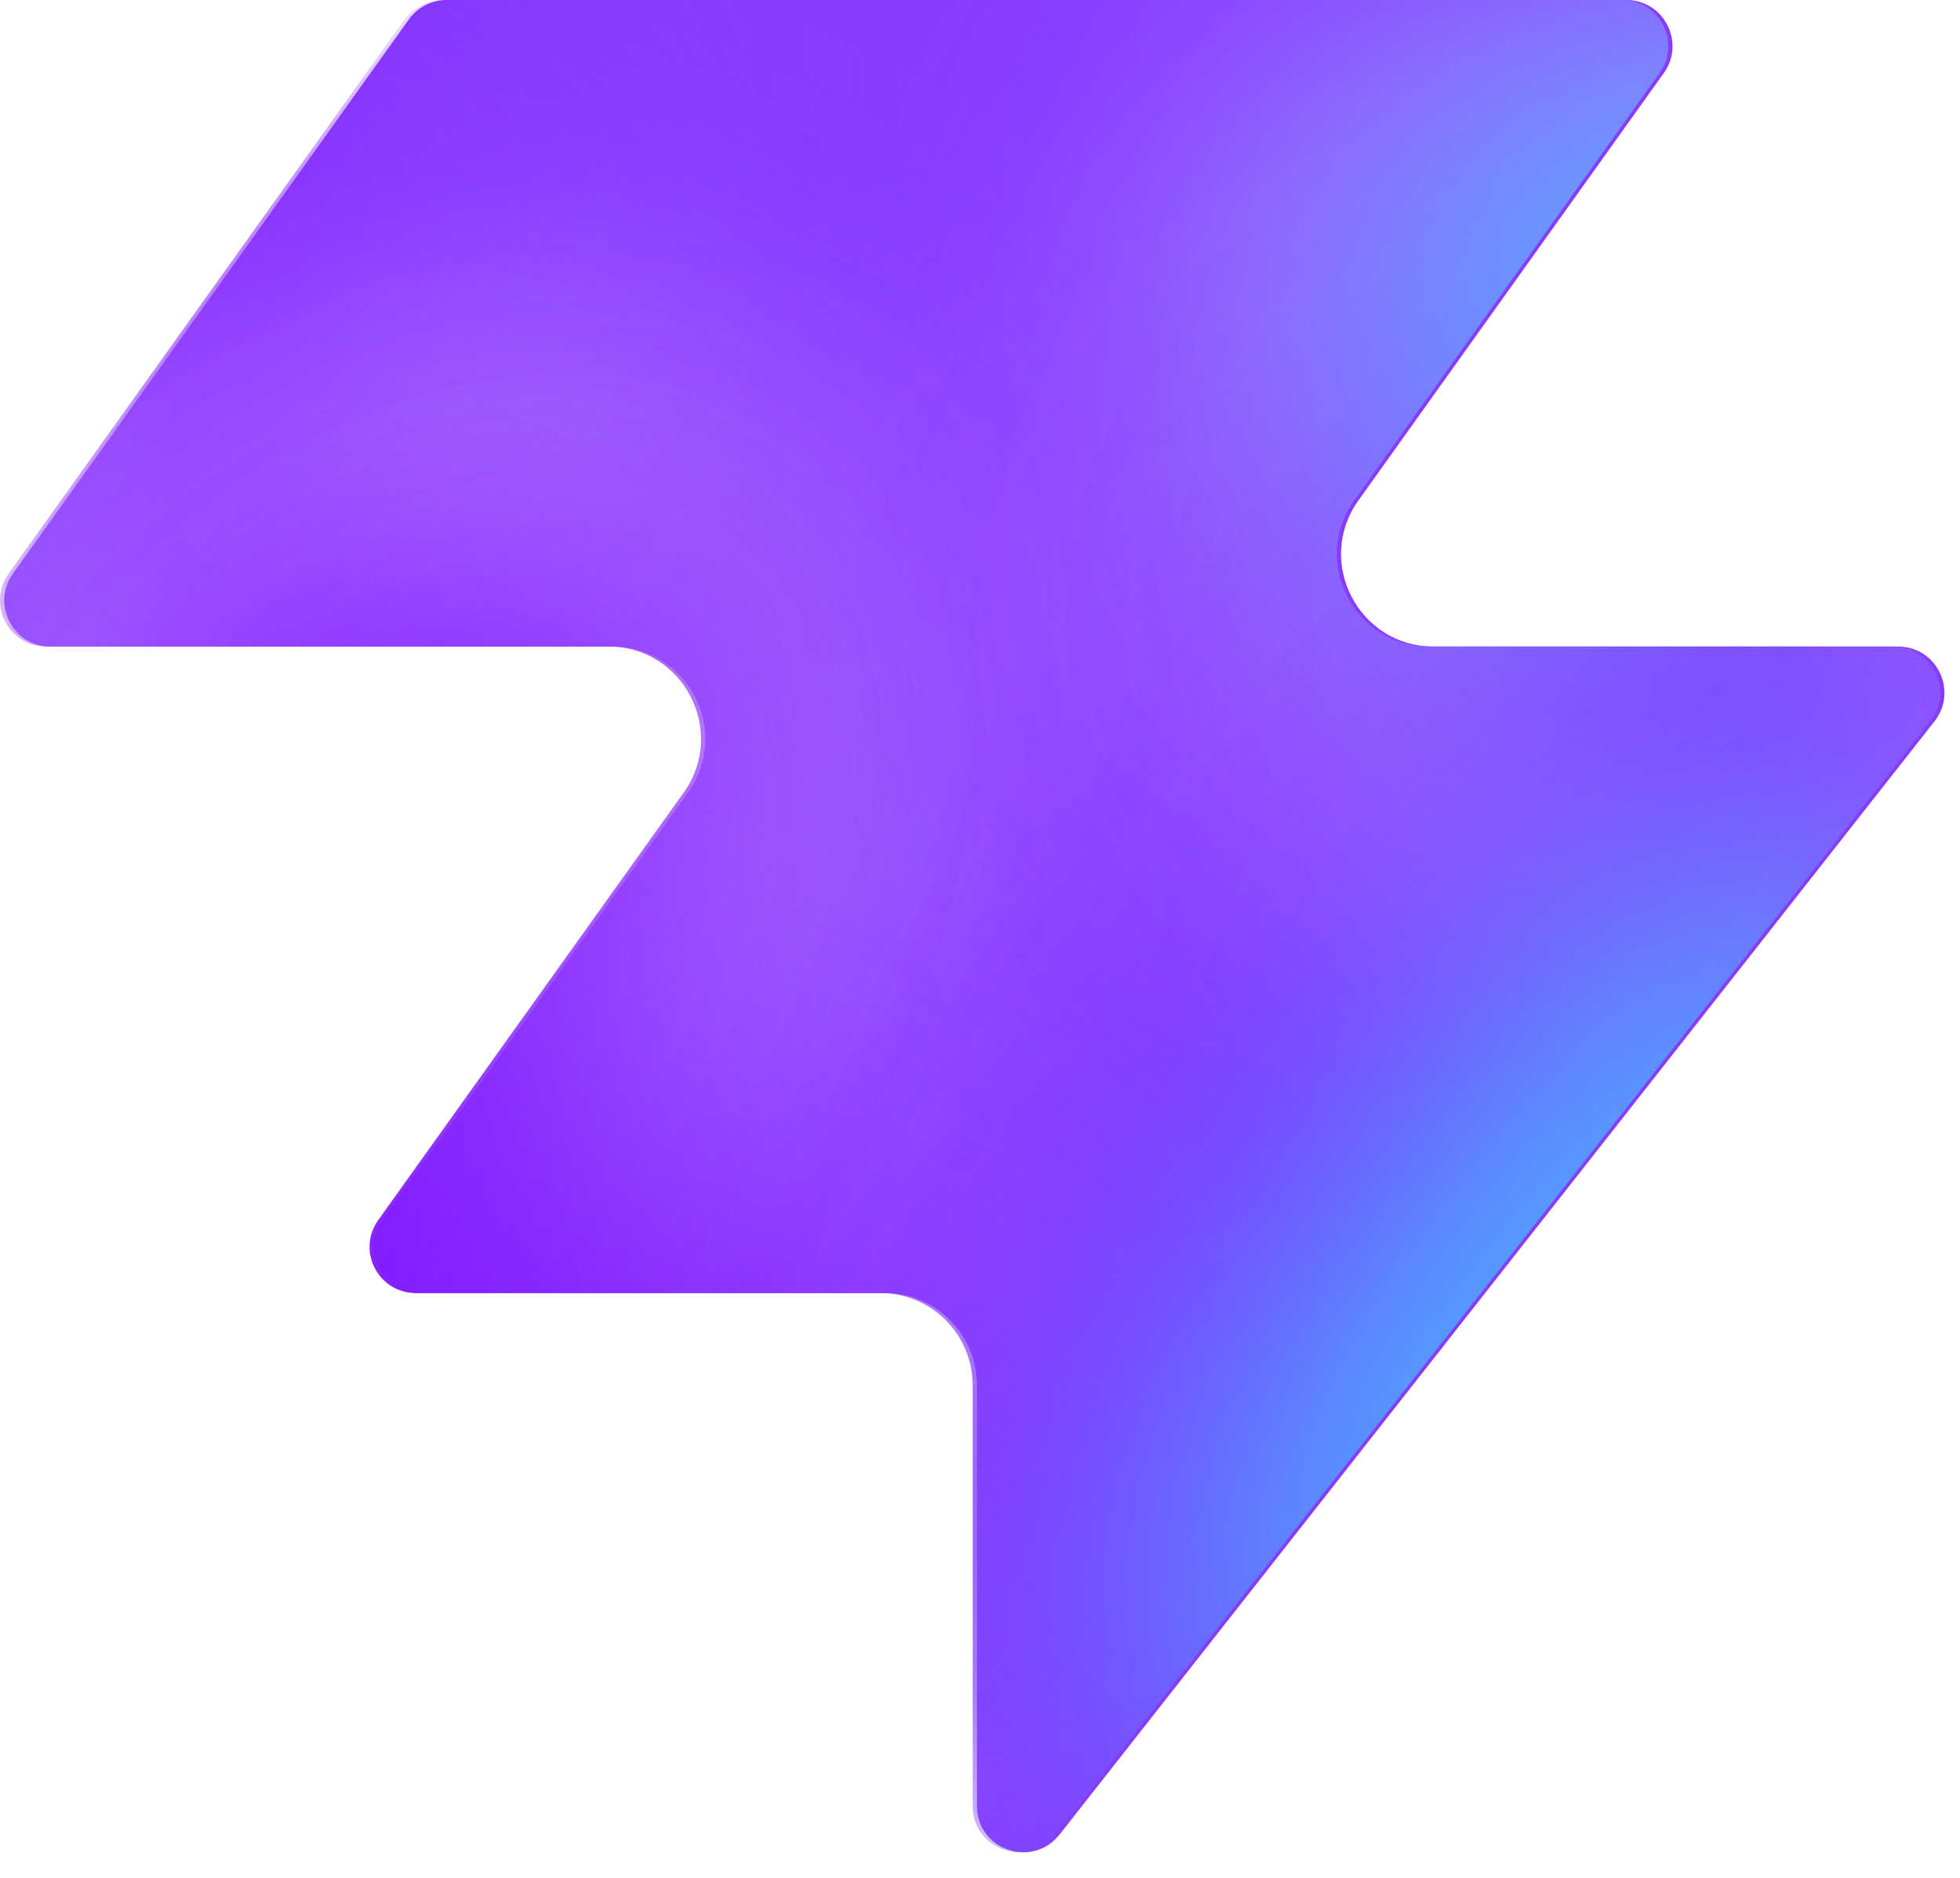
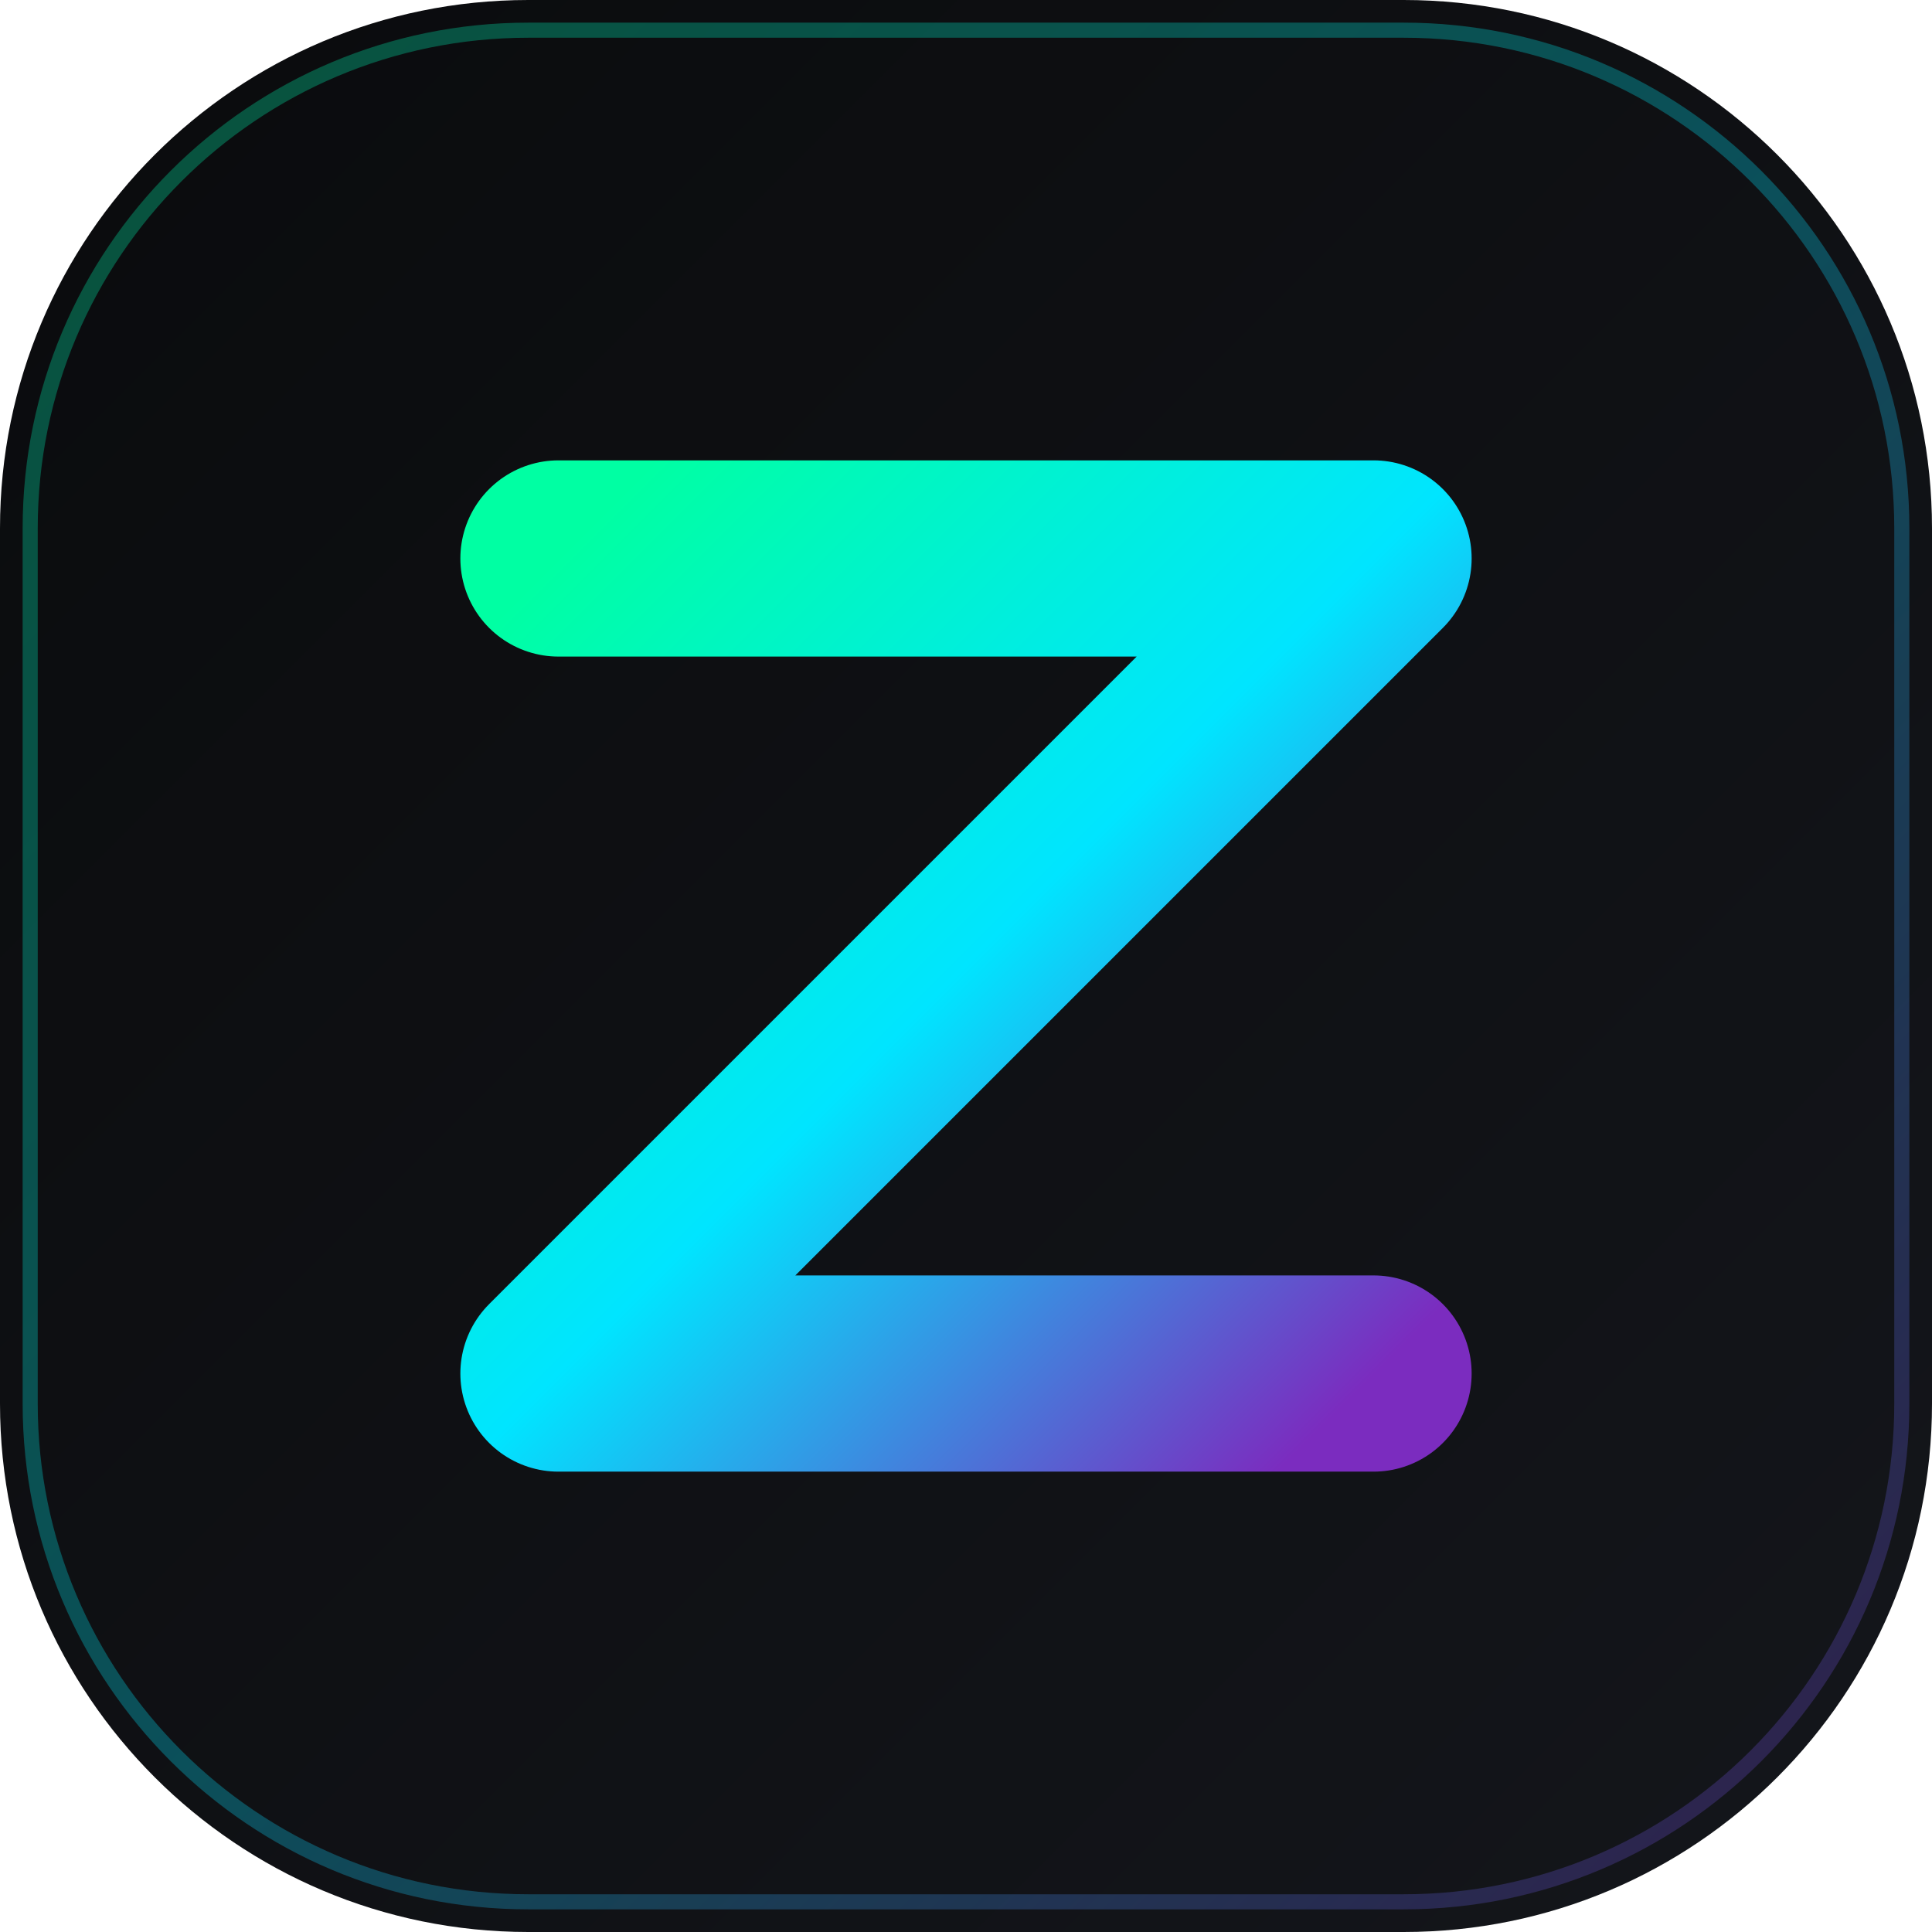
- <svg xmlns="http://www.w3.org/2000/svg" width="48" height="46" fill="none" viewBox="0 0 48 46">
-   <path fill="#863bff" d="M25.946 44.938c-.664.845-2.021.375-2.021-.698V33.937a2.26 2.26 0 0 0-2.262-2.262H10.287c-.92 0-1.456-1.04-.92-1.788l7.48-10.471c1.07-1.497 0-3.578-1.842-3.578H1.237c-.92 0-1.456-1.04-.92-1.788L10.013.474c.214-.297.556-.474.92-.474h28.894c.92 0 1.456 1.04.92 1.788l-7.48 10.471c-1.07 1.498 0 3.579 1.842 3.579h11.377c.943 0 1.473 1.088.89 1.83L25.947 44.94z" style="fill:#863bff;fill:color(display-p3 .525 .23 1);fill-opacity:1" />
-   <mask id="a" width="48" height="46" x="0" y="0" maskUnits="userSpaceOnUse" style="mask-type:alpha">
-     <path fill="#000" d="M25.842 44.938c-.664.844-2.021.375-2.021-.698V33.937a2.26 2.26 0 0 0-2.262-2.262H10.183c-.92 0-1.456-1.04-.92-1.788l7.48-10.471c1.07-1.498 0-3.579-1.842-3.579H1.133c-.92 0-1.456-1.04-.92-1.787L9.91.473c.214-.297.556-.474.92-.474h28.894c.92 0 1.456 1.04.92 1.788l-7.48 10.471c-1.07 1.498 0 3.578 1.842 3.578h11.377c.943 0 1.473 1.088.89 1.832L25.843 44.94z" style="fill:#000;fill-opacity:1" />
-   </mask>
-   <g mask="url(#a)">
-     <g filter="url(#b)">
-       <ellipse cx="5.508" cy="14.704" fill="#ede6ff" rx="5.508" ry="14.704" style="fill:#ede6ff;fill:color(display-p3 .927 .903 1);fill-opacity:1" transform="matrix(.00324 1 1 -.00324 -4.47 31.516)" />
-     </g>
-     <g filter="url(#c)">
-       <ellipse cx="10.399" cy="29.851" fill="#ede6ff" rx="10.399" ry="29.851" style="fill:#ede6ff;fill:color(display-p3 .927 .903 1);fill-opacity:1" transform="matrix(.00324 1 1 -.00324 -39.328 7.883)" />
-     </g>
-     <g filter="url(#d)">
-       <ellipse cx="5.508" cy="30.487" fill="#7e14ff" rx="5.508" ry="30.487" style="fill:#7e14ff;fill:color(display-p3 .492 .077 1);fill-opacity:1" transform="rotate(89.814 -25.913 -14.639)scale(1 -1)" />
-     </g>
-     <g filter="url(#e)">
-       <ellipse cx="5.508" cy="30.599" fill="#7e14ff" rx="5.508" ry="30.599" style="fill:#7e14ff;fill:color(display-p3 .492 .077 1);fill-opacity:1" transform="rotate(89.814 -32.644 -3.334)scale(1 -1)" />
-     </g>
-     <g filter="url(#f)">
-       <ellipse cx="5.508" cy="30.599" fill="#7e14ff" rx="5.508" ry="30.599" style="fill:#7e14ff;fill:color(display-p3 .492 .077 1);fill-opacity:1" transform="matrix(.00324 1 1 -.00324 -34.34 30.47)" />
-     </g>
-     <g filter="url(#g)">
-       <ellipse cx="14.072" cy="22.078" fill="#ede6ff" rx="14.072" ry="22.078" style="fill:#ede6ff;fill:color(display-p3 .927 .903 1);fill-opacity:1" transform="rotate(93.35 24.506 48.493)scale(-1 1)" />
-     </g>
-     <g filter="url(#h)">
-       <ellipse cx="3.47" cy="21.501" fill="#7e14ff" rx="3.47" ry="21.501" style="fill:#7e14ff;fill:color(display-p3 .492 .077 1);fill-opacity:1" transform="rotate(89.009 28.708 47.59)scale(-1 1)" />
-     </g>
-     <g filter="url(#i)">
-       <ellipse cx="3.47" cy="21.501" fill="#7e14ff" rx="3.47" ry="21.501" style="fill:#7e14ff;fill:color(display-p3 .492 .077 1);fill-opacity:1" transform="rotate(89.009 28.708 47.59)scale(-1 1)" />
-     </g>
-     <g filter="url(#j)">
-       <ellipse cx=".387" cy="8.972" fill="#7e14ff" rx="4.407" ry="29.108" style="fill:#7e14ff;fill:color(display-p3 .492 .077 1);fill-opacity:1" transform="rotate(39.51 .387 8.972)" />
-     </g>
-     <g filter="url(#k)">
-       <ellipse cx="47.523" cy="-6.092" fill="#7e14ff" rx="4.407" ry="29.108" style="fill:#7e14ff;fill:color(display-p3 .492 .077 1);fill-opacity:1" transform="rotate(37.892 47.523 -6.092)" />
-     </g>
-     <g filter="url(#l)">
-       <ellipse cx="41.412" cy="6.333" fill="#47bfff" rx="5.971" ry="9.665" style="fill:#47bfff;fill:color(display-p3 .28 .748 1);fill-opacity:1" transform="rotate(37.892 41.412 6.333)" />
-     </g>
-     <g filter="url(#m)">
-       <ellipse cx="-1.879" cy="38.332" fill="#7e14ff" rx="4.407" ry="29.108" style="fill:#7e14ff;fill:color(display-p3 .492 .077 1);fill-opacity:1" transform="rotate(37.892 -1.88 38.332)" />
-     </g>
-     <g filter="url(#n)">
-       <ellipse cx="-1.879" cy="38.332" fill="#7e14ff" rx="4.407" ry="29.108" style="fill:#7e14ff;fill:color(display-p3 .492 .077 1);fill-opacity:1" transform="rotate(37.892 -1.88 38.332)" />
-     </g>
-     <g filter="url(#o)">
-       <ellipse cx="35.651" cy="29.907" fill="#7e14ff" rx="4.407" ry="29.108" style="fill:#7e14ff;fill:color(display-p3 .492 .077 1);fill-opacity:1" transform="rotate(37.892 35.651 29.907)" />
-     </g>
-     <g filter="url(#p)">
-       <ellipse cx="38.418" cy="32.4" fill="#47bfff" rx="5.971" ry="15.297" style="fill:#47bfff;fill:color(display-p3 .28 .748 1);fill-opacity:1" transform="rotate(37.892 38.418 32.4)" />
-     </g>
+ <svg xmlns="http://www.w3.org/2000/svg" viewBox="0 0 512 512" width="100%" height="100%">
+   <defs>
+     <linearGradient id="bgGrad" x1="0%" y1="0%" x2="100%" y2="100%">
+       <stop offset="0%" stop-color="#0A0B0D" />
+       <stop offset="100%" stop-color="#14161B" />
+     </linearGradient>
+     <linearGradient id="chzzkGrad" x1="0%" y1="0%" x2="100%" y2="100%">
+       <stop offset="0%" stop-color="#00FFA3" />
+       <stop offset="50%" stop-color="#00E5FF" />
+       <stop offset="100%" stop-color="#7B2CBF" />
+     </linearGradient>
+   </defs>
+   <rect width="512" height="512" rx="140" fill="url(#bgGrad)" />
+   <rect width="496" height="496" x="8" y="8" rx="132" fill="none" stroke="url(#chzzkGrad)" stroke-width="4" opacity="0.3" />
+   <g>
+     <path d="M 148 148               L 364 148               L 148 364               L 364 364" fill="none" stroke="url(#chzzkGrad)" stroke-width="52" stroke-linecap="round" stroke-linejoin="round" />
  </g>
-   <defs>
-     <filter id="b" width="60.045" height="41.654" x="-19.77" y="16.149" color-interpolation-filters="sRGB" filterUnits="userSpaceOnUse">
-       <feFlood flood-opacity="0" result="BackgroundImageFix" />
-       <feBlend in="SourceGraphic" in2="BackgroundImageFix" result="shape" />
-       <feGaussianBlur result="effect1_foregroundBlur_2002_17158" stdDeviation="7.659" />
-     </filter>
-     <filter id="c" width="90.34" height="51.437" x="-54.613" y="-7.533" color-interpolation-filters="sRGB" filterUnits="userSpaceOnUse">
-       <feFlood flood-opacity="0" result="BackgroundImageFix" />
-       <feBlend in="SourceGraphic" in2="BackgroundImageFix" result="shape" />
-       <feGaussianBlur result="effect1_foregroundBlur_2002_17158" stdDeviation="7.659" />
-     </filter>
-     <filter id="d" width="79.355" height="29.4" x="-49.64" y="2.03" color-interpolation-filters="sRGB" filterUnits="userSpaceOnUse">
-       <feFlood flood-opacity="0" result="BackgroundImageFix" />
-       <feBlend in="SourceGraphic" in2="BackgroundImageFix" result="shape" />
-       <feGaussianBlur result="effect1_foregroundBlur_2002_17158" stdDeviation="4.596" />
-     </filter>
-     <filter id="e" width="79.579" height="29.4" x="-45.045" y="20.029" color-interpolation-filters="sRGB" filterUnits="userSpaceOnUse">
-       <feFlood flood-opacity="0" result="BackgroundImageFix" />
-       <feBlend in="SourceGraphic" in2="BackgroundImageFix" result="shape" />
-       <feGaussianBlur result="effect1_foregroundBlur_2002_17158" stdDeviation="4.596" />
-     </filter>
-     <filter id="f" width="79.579" height="29.4" x="-43.513" y="21.178" color-interpolation-filters="sRGB" filterUnits="userSpaceOnUse">
-       <feFlood flood-opacity="0" result="BackgroundImageFix" />
-       <feBlend in="SourceGraphic" in2="BackgroundImageFix" result="shape" />
-       <feGaussianBlur result="effect1_foregroundBlur_2002_17158" stdDeviation="4.596" />
-     </filter>
-     <filter id="g" width="74.749" height="58.852" x="15.756" y="-17.901" color-interpolation-filters="sRGB" filterUnits="userSpaceOnUse">
-       <feFlood flood-opacity="0" result="BackgroundImageFix" />
-       <feBlend in="SourceGraphic" in2="BackgroundImageFix" result="shape" />
-       <feGaussianBlur result="effect1_foregroundBlur_2002_17158" stdDeviation="7.659" />
-     </filter>
-     <filter id="h" width="61.377" height="25.362" x="23.548" y="2.284" color-interpolation-filters="sRGB" filterUnits="userSpaceOnUse">
-       <feFlood flood-opacity="0" result="BackgroundImageFix" />
-       <feBlend in="SourceGraphic" in2="BackgroundImageFix" result="shape" />
-       <feGaussianBlur result="effect1_foregroundBlur_2002_17158" stdDeviation="4.596" />
-     </filter>
-     <filter id="i" width="61.377" height="25.362" x="23.548" y="2.284" color-interpolation-filters="sRGB" filterUnits="userSpaceOnUse">
-       <feFlood flood-opacity="0" result="BackgroundImageFix" />
-       <feBlend in="SourceGraphic" in2="BackgroundImageFix" result="shape" />
-       <feGaussianBlur result="effect1_foregroundBlur_2002_17158" stdDeviation="4.596" />
-     </filter>
-     <filter id="j" width="56.045" height="63.649" x="-27.636" y="-22.853" color-interpolation-filters="sRGB" filterUnits="userSpaceOnUse">
-       <feFlood flood-opacity="0" result="BackgroundImageFix" />
-       <feBlend in="SourceGraphic" in2="BackgroundImageFix" result="shape" />
-       <feGaussianBlur result="effect1_foregroundBlur_2002_17158" stdDeviation="4.596" />
-     </filter>
-     <filter id="k" width="54.814" height="64.646" x="20.116" y="-38.415" color-interpolation-filters="sRGB" filterUnits="userSpaceOnUse">
-       <feFlood flood-opacity="0" result="BackgroundImageFix" />
-       <feBlend in="SourceGraphic" in2="BackgroundImageFix" result="shape" />
-       <feGaussianBlur result="effect1_foregroundBlur_2002_17158" stdDeviation="4.596" />
-     </filter>
-     <filter id="l" width="33.541" height="35.313" x="24.641" y="-11.323" color-interpolation-filters="sRGB" filterUnits="userSpaceOnUse">
-       <feFlood flood-opacity="0" result="BackgroundImageFix" />
-       <feBlend in="SourceGraphic" in2="BackgroundImageFix" result="shape" />
-       <feGaussianBlur result="effect1_foregroundBlur_2002_17158" stdDeviation="4.596" />
-     </filter>
-     <filter id="m" width="54.814" height="64.646" x="-29.286" y="6.009" color-interpolation-filters="sRGB" filterUnits="userSpaceOnUse">
-       <feFlood flood-opacity="0" result="BackgroundImageFix" />
-       <feBlend in="SourceGraphic" in2="BackgroundImageFix" result="shape" />
-       <feGaussianBlur result="effect1_foregroundBlur_2002_17158" stdDeviation="4.596" />
-     </filter>
-     <filter id="n" width="54.814" height="64.646" x="-29.286" y="6.009" color-interpolation-filters="sRGB" filterUnits="userSpaceOnUse">
-       <feFlood flood-opacity="0" result="BackgroundImageFix" />
-       <feBlend in="SourceGraphic" in2="BackgroundImageFix" result="shape" />
-       <feGaussianBlur result="effect1_foregroundBlur_2002_17158" stdDeviation="4.596" />
-     </filter>
-     <filter id="o" width="54.814" height="64.646" x="8.244" y="-2.416" color-interpolation-filters="sRGB" filterUnits="userSpaceOnUse">
-       <feFlood flood-opacity="0" result="BackgroundImageFix" />
-       <feBlend in="SourceGraphic" in2="BackgroundImageFix" result="shape" />
-       <feGaussianBlur result="effect1_foregroundBlur_2002_17158" stdDeviation="4.596" />
-     </filter>
-     <filter id="p" width="39.409" height="43.623" x="18.713" y="10.588" color-interpolation-filters="sRGB" filterUnits="userSpaceOnUse">
-       <feFlood flood-opacity="0" result="BackgroundImageFix" />
-       <feBlend in="SourceGraphic" in2="BackgroundImageFix" result="shape" />
-       <feGaussianBlur result="effect1_foregroundBlur_2002_17158" stdDeviation="4.596" />
-     </filter>
-   </defs>
</svg>
